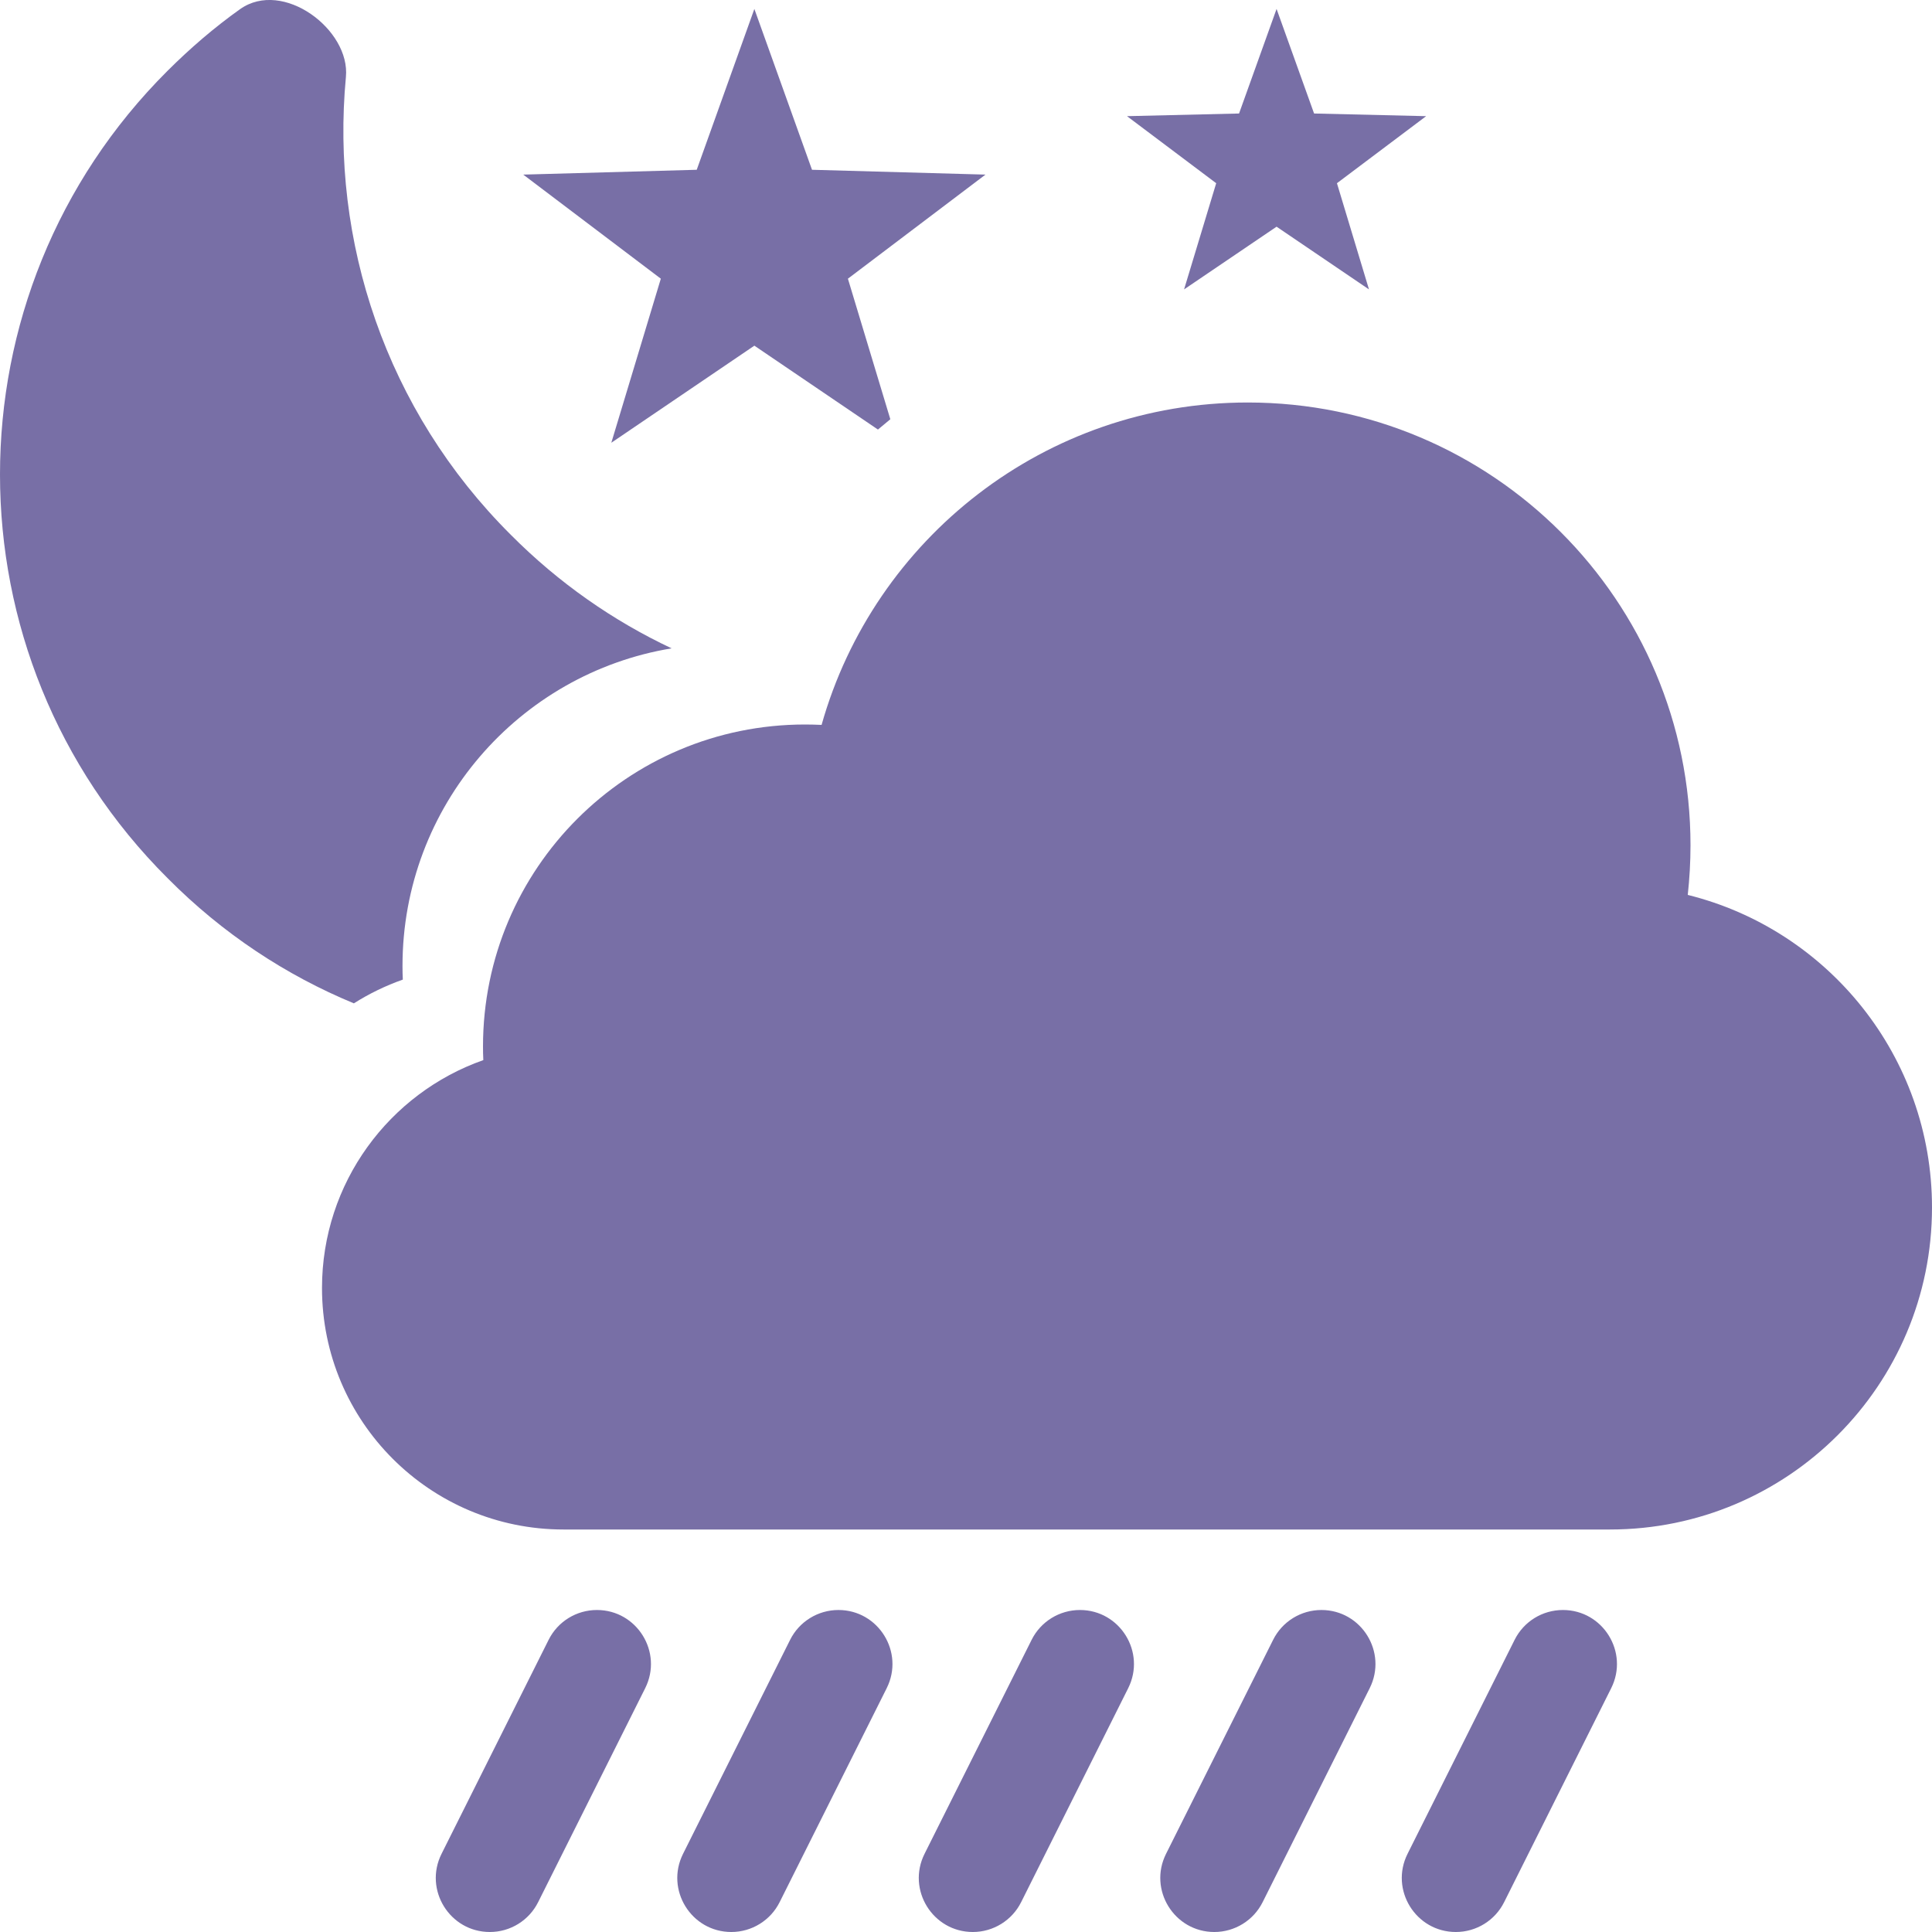
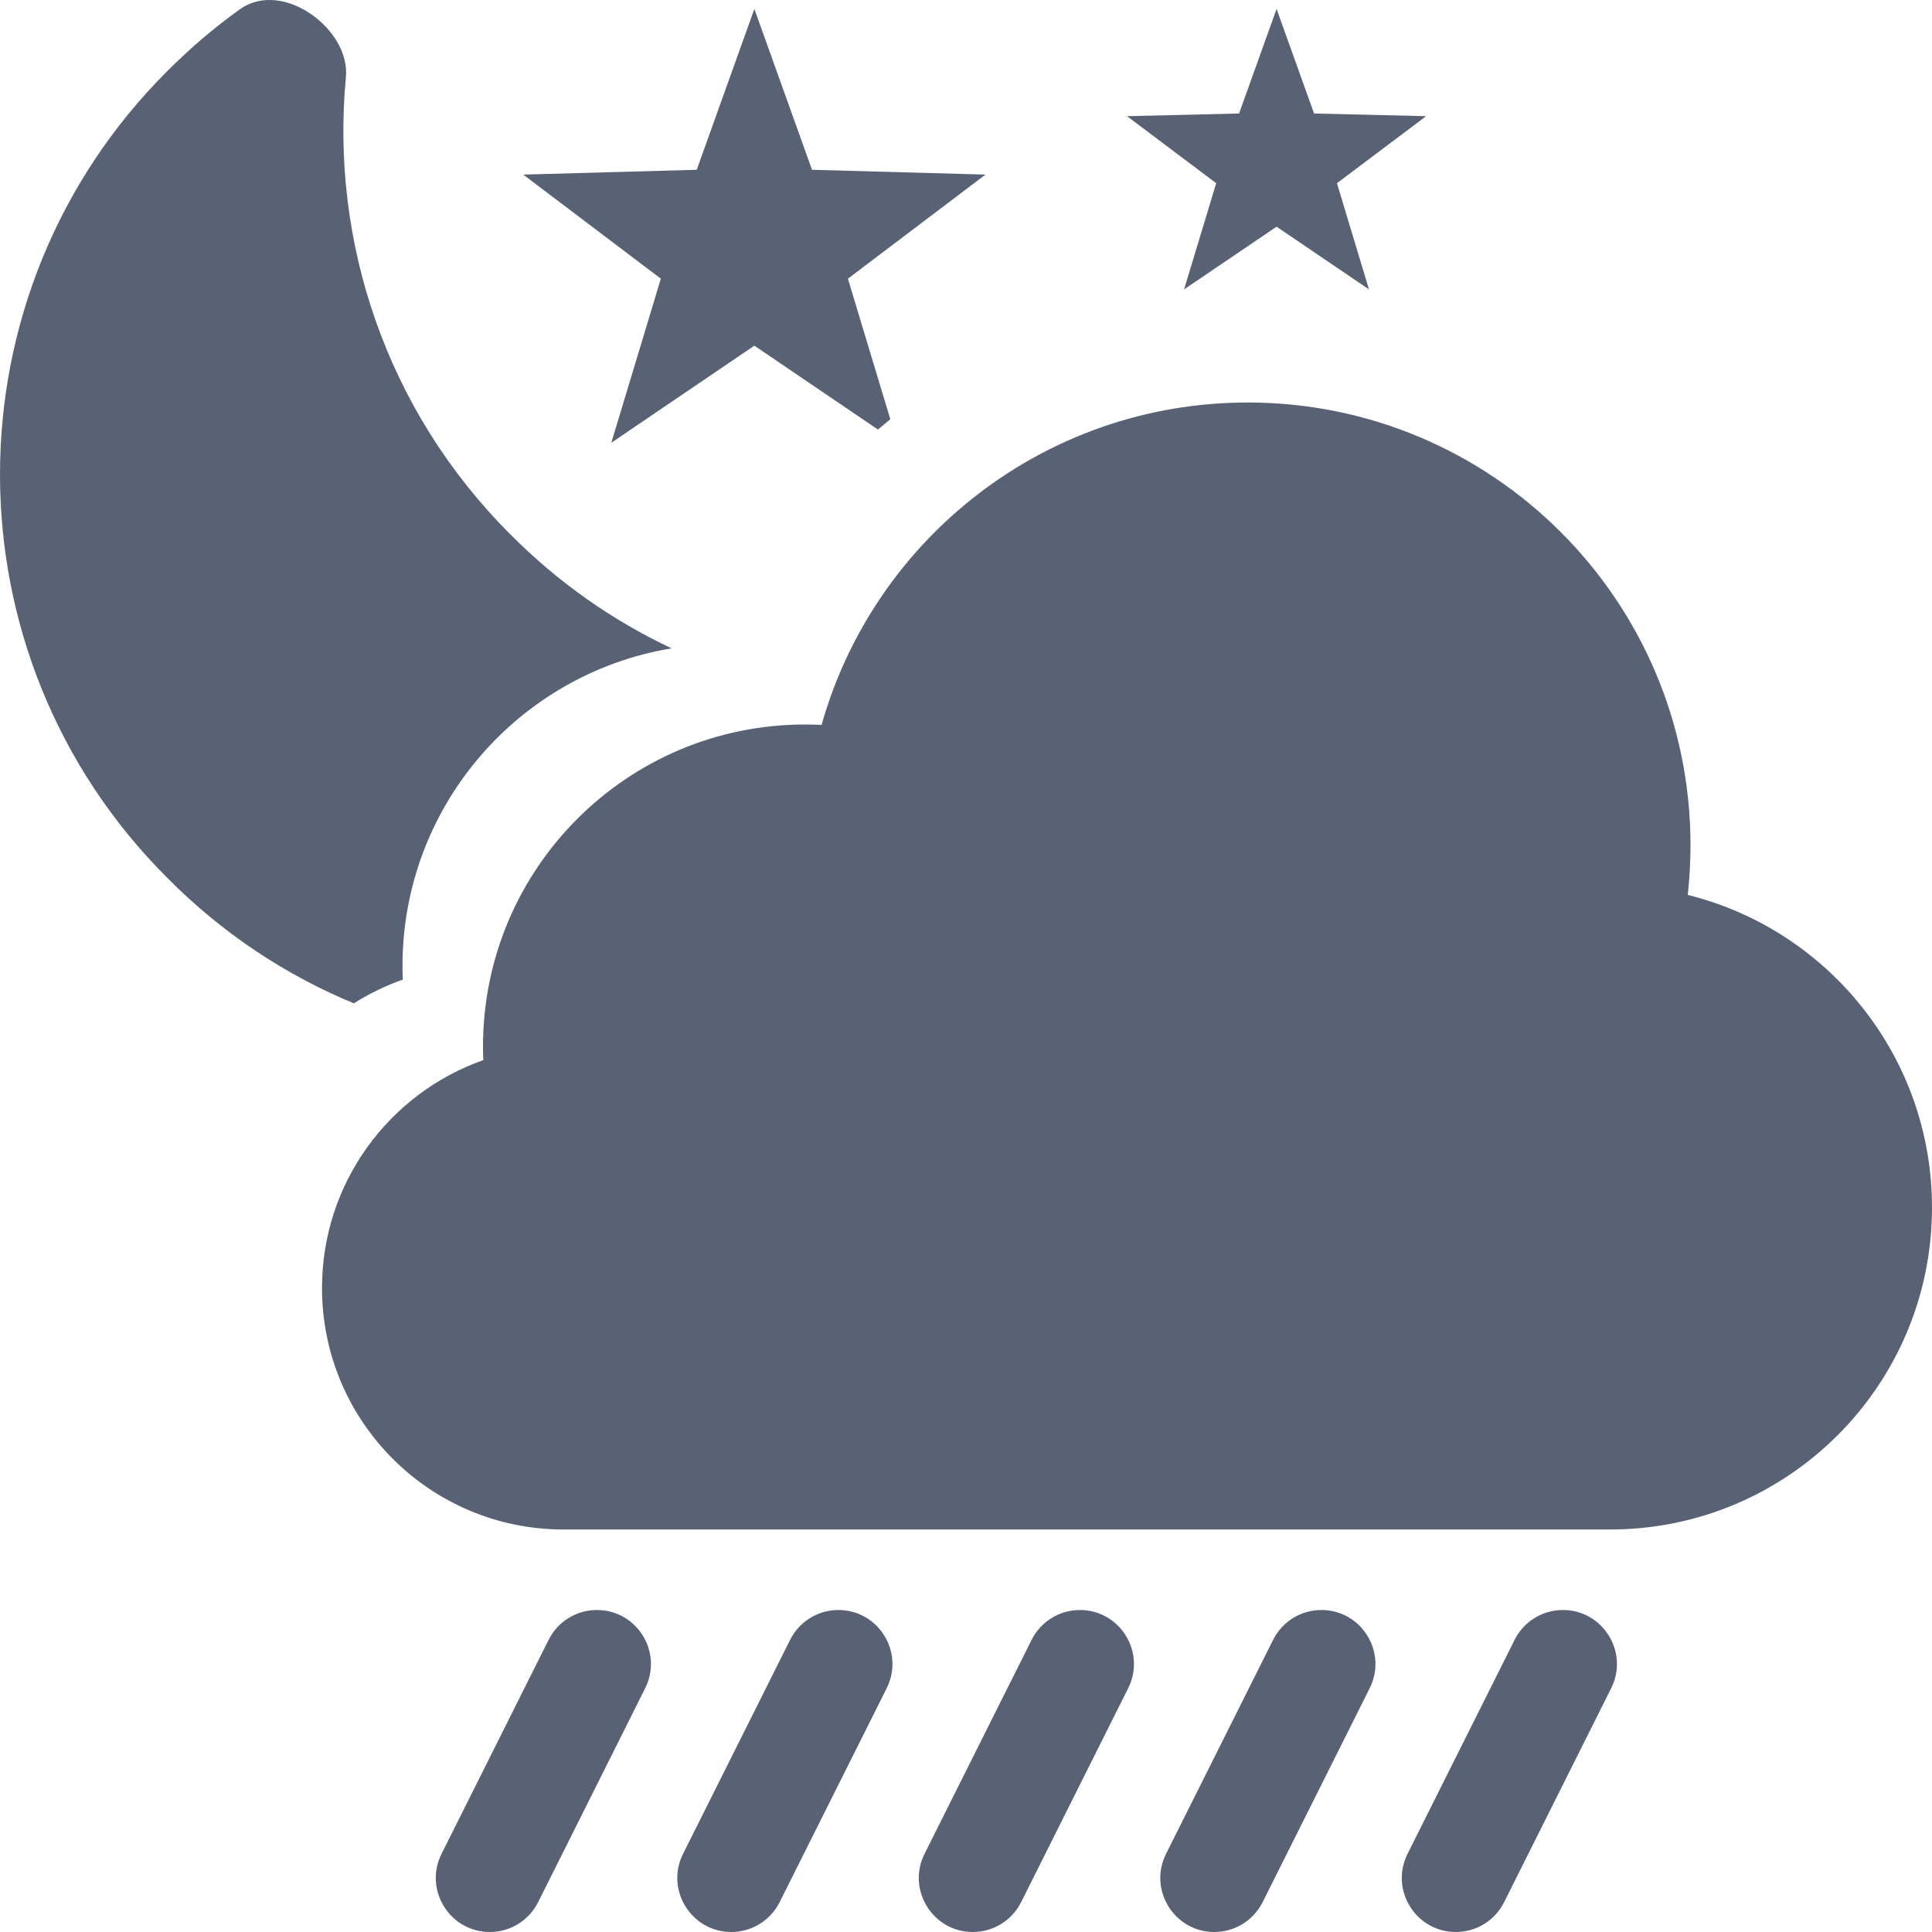
<svg xmlns="http://www.w3.org/2000/svg" width="24" height="24" viewBox="0 0 24 24" fill="none">
  <g clip-path="url(#clip0_3_9391)">
-     <path d="M4.396 12.464C4.585 12.344 4.789 12.245 5.004 12.169C5.001 12.113 5 12.057 5 12C5 10.014 6.447 8.367 8.343 8.054C7.621 7.714 6.944 7.245 6.348 6.646C4.787 5.093 4.105 2.986 4.297 0.957C4.354 0.369 3.516 -0.263 2.983 0.113C2.664 0.34 2.366 0.596 2.082 0.879C-0.694 3.646 -0.694 8.143 2.082 10.909C2.765 11.598 3.554 12.116 4.396 12.464Z" fill="#786fa6" />
-     <path d="M11.06 5.208L10.533 3.462L12.242 2.169L10.087 2.109L9.371 0.111L8.655 2.109L6.5 2.169L8.209 3.462L7.594 5.5L9.371 4.294L10.906 5.336C10.957 5.293 11.008 5.25 11.06 5.208Z" fill="#786fa6" />
-     <path d="M17.716 1.443L16.608 2.276L17.006 3.595L15.858 2.816L14.709 3.595L15.108 2.276L14 1.443L15.392 1.41L15.858 0.111L16.324 1.41L17.716 1.443Z" fill="#786fa6" />
-     <path d="M20 19H7C5.343 19 4 17.657 4 16C4 14.693 4.836 13.58 6.004 13.169C6.001 13.113 6 13.057 6 13C6 10.791 7.791 9 10 9C10.069 9 10.137 9.002 10.206 9.005C10.857 6.694 12.981 5 15.5 5C18.538 5 21 7.462 21 10.5C21 10.709 20.988 10.915 20.966 11.117C22.708 11.549 24 13.124 24 15C24 17.209 22.209 19 20 19Z" fill="#786fa6" />
-     <path d="M7.415 20C7.16 20 6.928 20.144 6.815 20.371L5.485 23.029C5.262 23.475 5.587 24 6.085 24C6.34 24 6.572 23.856 6.685 23.629L8.015 20.971C8.238 20.525 7.913 20 7.415 20Z" fill="#786fa6" />
-     <path d="M10.415 20C10.161 20 9.928 20.144 9.815 20.371L8.485 23.029C8.262 23.475 8.587 24 9.085 24C9.339 24 9.572 23.856 9.685 23.629L11.015 20.971C11.238 20.525 10.913 20 10.415 20Z" fill="#786fa6" />
-     <path d="M16.415 20C16.913 20 17.238 20.525 17.015 20.971L15.685 23.629C15.572 23.856 15.339 24 15.085 24C14.587 24 14.262 23.475 14.485 23.029L15.815 20.371C15.928 20.144 16.16 20 16.415 20Z" fill="#786fa6" />
-     <path d="M19.415 20C19.16 20 18.928 20.144 18.815 20.371L17.485 23.029C17.262 23.475 17.587 24 18.085 24C18.34 24 18.572 23.856 18.685 23.629L20.015 20.971C20.238 20.525 19.913 20 19.415 20Z" fill="#786fa6" />
-     <path d="M13.415 20C13.913 20 14.238 20.525 14.015 20.971L12.685 23.629C12.572 23.856 12.339 24 12.085 24C11.587 24 11.262 23.475 11.485 23.029L12.815 20.371C12.928 20.144 13.161 20 13.415 20Z" fill="#786fa6" />
+     <path d="M4.396 12.464C4.585 12.344 4.789 12.245 5.004 12.169C5.001 12.113 5 12.057 5 12C5 10.014 6.447 8.367 8.343 8.054C7.621 7.714 6.944 7.245 6.348 6.646C4.787 5.093 4.105 2.986 4.297 0.957C4.354 0.369 3.516 -0.263 2.983 0.113C2.664 0.34 2.366 0.596 2.082 0.879C-0.694 3.646 -0.694 8.143 2.082 10.909C2.765 11.598 3.554 12.116 4.396 12.464Z" fill="#596275" />
+     <path d="M11.06 5.208L10.533 3.462L12.242 2.169L10.087 2.109L9.371 0.111L8.655 2.109L6.5 2.169L8.209 3.462L7.594 5.5L9.371 4.294L10.906 5.336C10.957 5.293 11.008 5.25 11.06 5.208Z" fill="#596275" />
+     <path d="M17.716 1.443L16.608 2.276L17.006 3.595L15.858 2.816L14.709 3.595L15.108 2.276L14 1.443L15.392 1.41L15.858 0.111L16.324 1.41L17.716 1.443Z" fill="#596275" />
+     <path d="M20 19H7C5.343 19 4 17.657 4 16C4 14.693 4.836 13.58 6.004 13.169C6.001 13.113 6 13.057 6 13C6 10.791 7.791 9 10 9C10.069 9 10.137 9.002 10.206 9.005C10.857 6.694 12.981 5 15.5 5C18.538 5 21 7.462 21 10.5C21 10.709 20.988 10.915 20.966 11.117C22.708 11.549 24 13.124 24 15C24 17.209 22.209 19 20 19Z" fill="#596275" />
+     <path d="M7.415 20C7.16 20 6.928 20.144 6.815 20.371L5.485 23.029C5.262 23.475 5.587 24 6.085 24C6.34 24 6.572 23.856 6.685 23.629L8.015 20.971C8.238 20.525 7.913 20 7.415 20Z" fill="#596275" />
+     <path d="M10.415 20C10.161 20 9.928 20.144 9.815 20.371L8.485 23.029C8.262 23.475 8.587 24 9.085 24C9.339 24 9.572 23.856 9.685 23.629L11.015 20.971C11.238 20.525 10.913 20 10.415 20Z" fill="#596275" />
+     <path d="M16.415 20C16.913 20 17.238 20.525 17.015 20.971L15.685 23.629C15.572 23.856 15.339 24 15.085 24C14.587 24 14.262 23.475 14.485 23.029L15.815 20.371C15.928 20.144 16.16 20 16.415 20Z" fill="#596275" />
+     <path d="M19.415 20C19.16 20 18.928 20.144 18.815 20.371L17.485 23.029C17.262 23.475 17.587 24 18.085 24C18.34 24 18.572 23.856 18.685 23.629L20.015 20.971C20.238 20.525 19.913 20 19.415 20Z" fill="#596275" />
+     <path d="M13.415 20C13.913 20 14.238 20.525 14.015 20.971L12.685 23.629C12.572 23.856 12.339 24 12.085 24C11.587 24 11.262 23.475 11.485 23.029L12.815 20.371C12.928 20.144 13.161 20 13.415 20Z" fill="#596275" />
  </g>
  <defs>
    <clipPath id="clip0_3_9391">
-       <rect width="24" height="24" fill="#786fa6" />
+       <rect width="24" height="24" fill="#596275" />
    </clipPath>
  </defs>
</svg>
